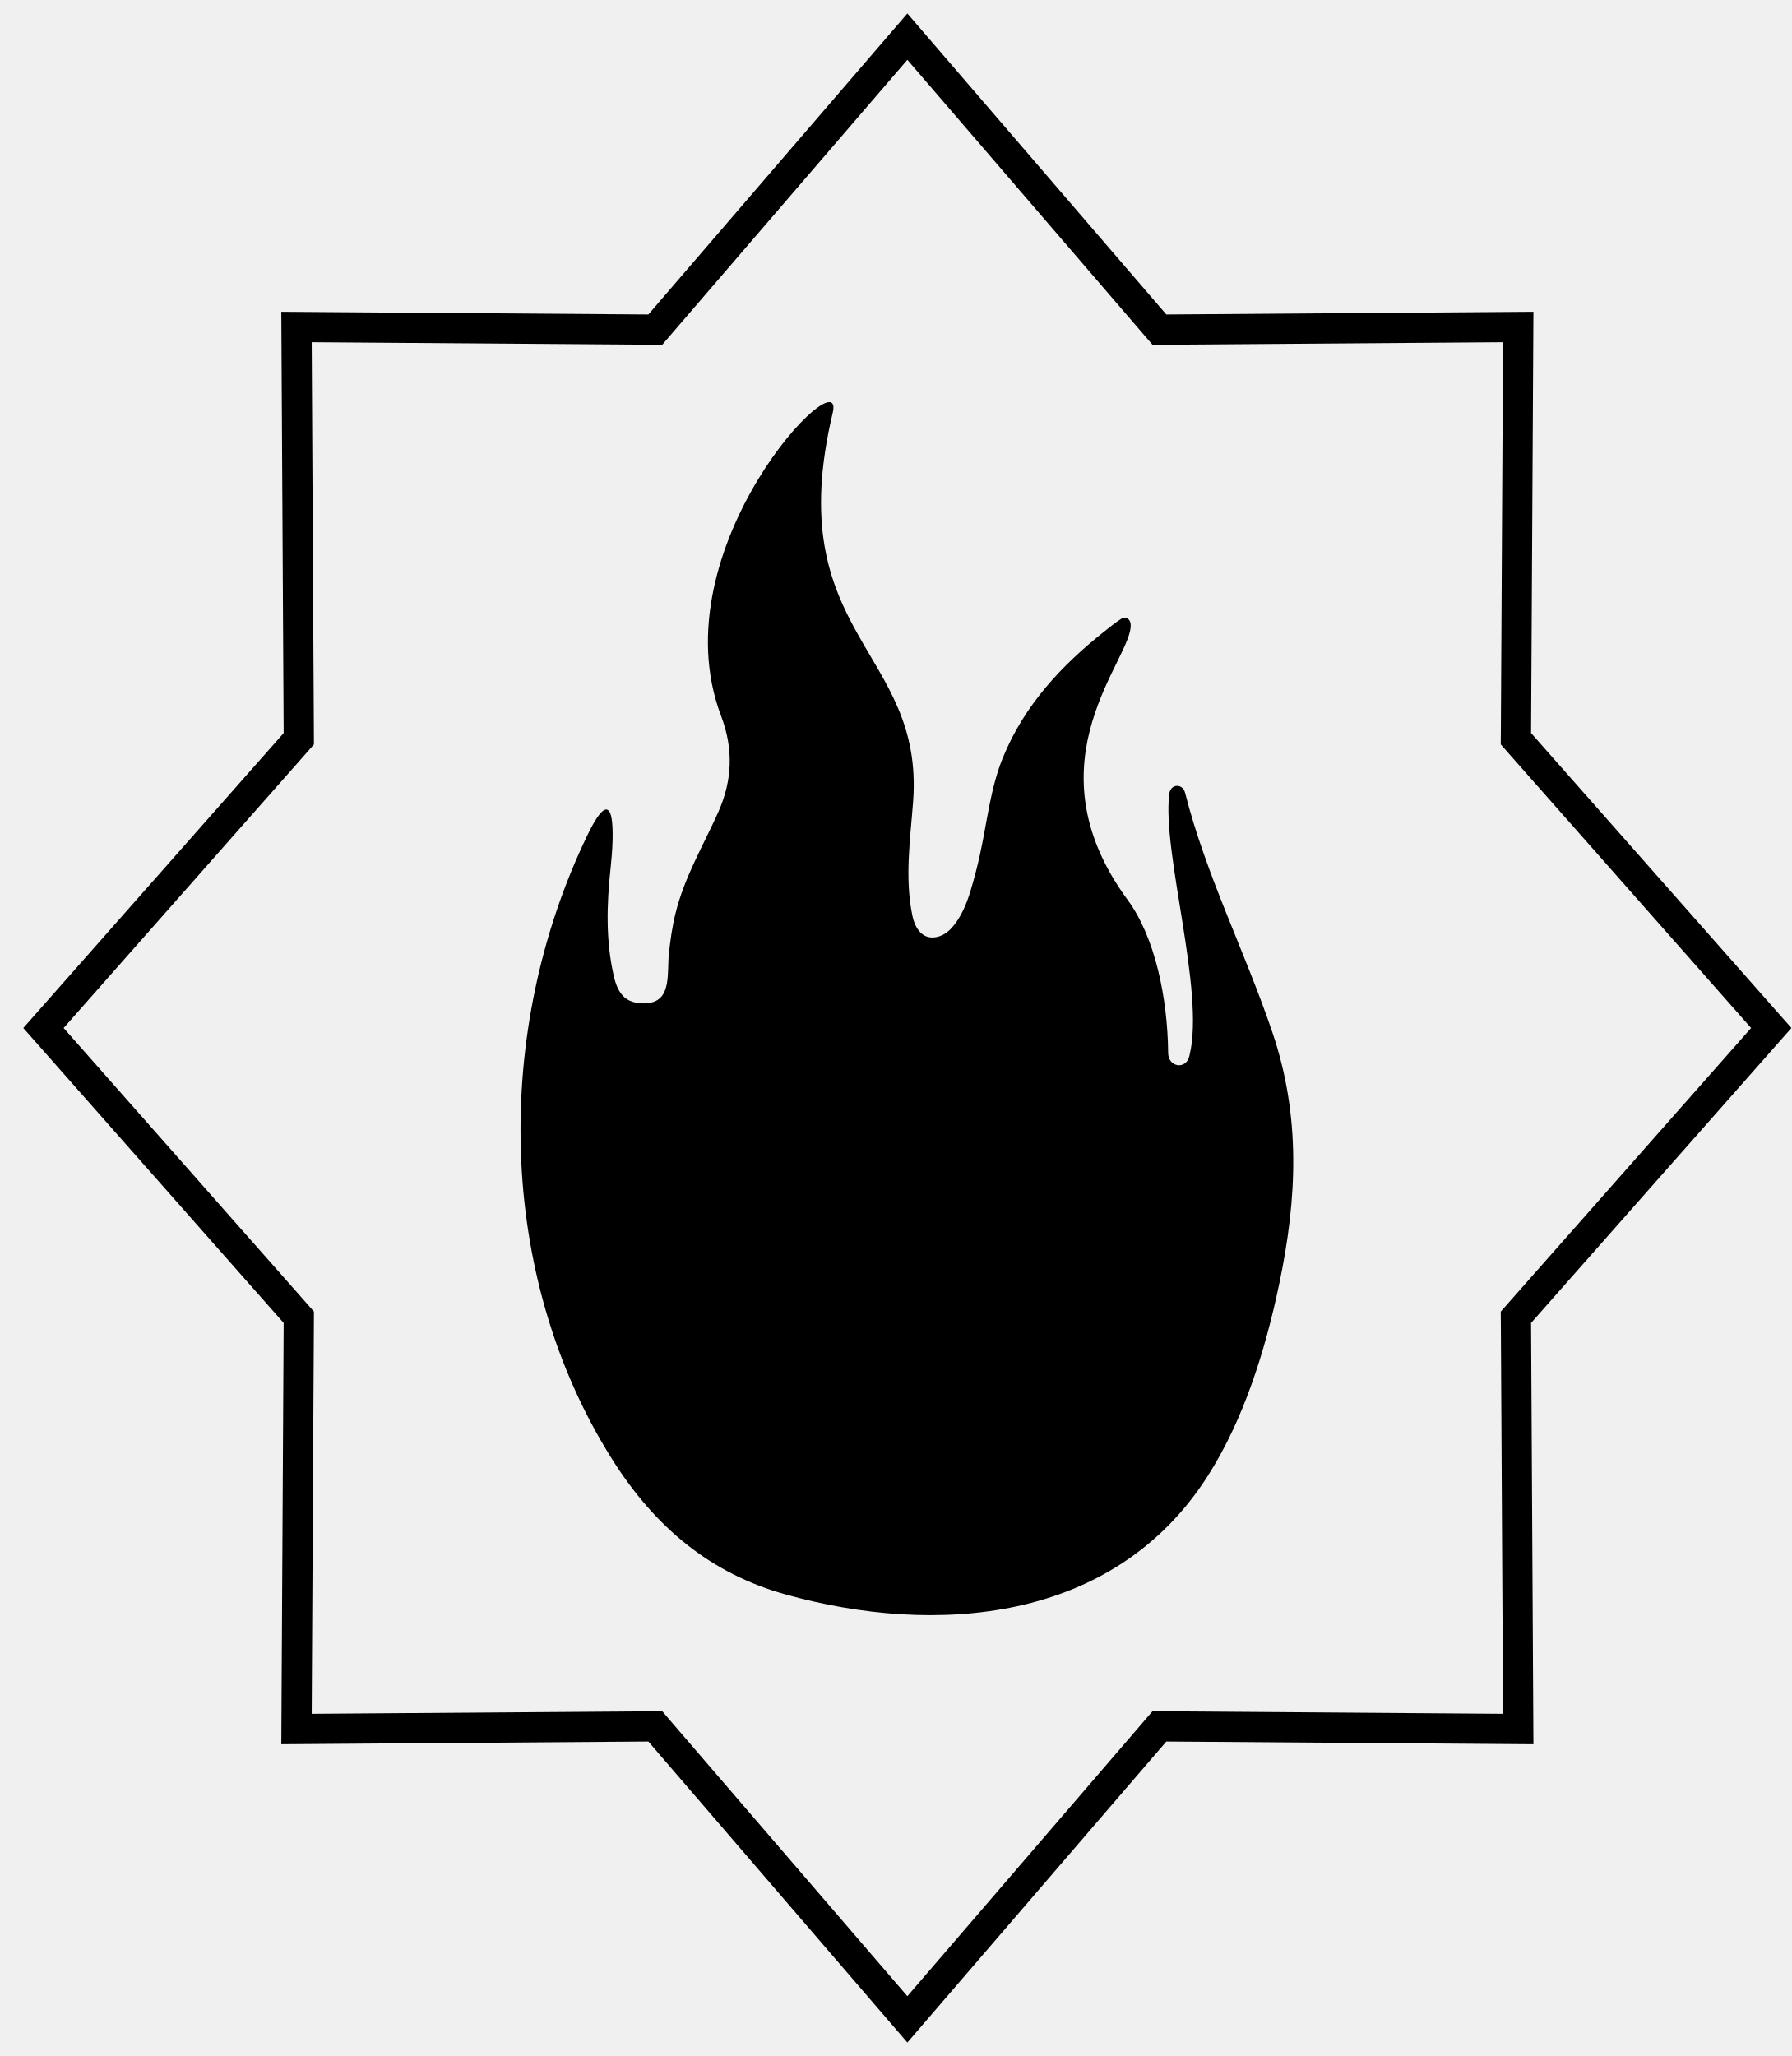
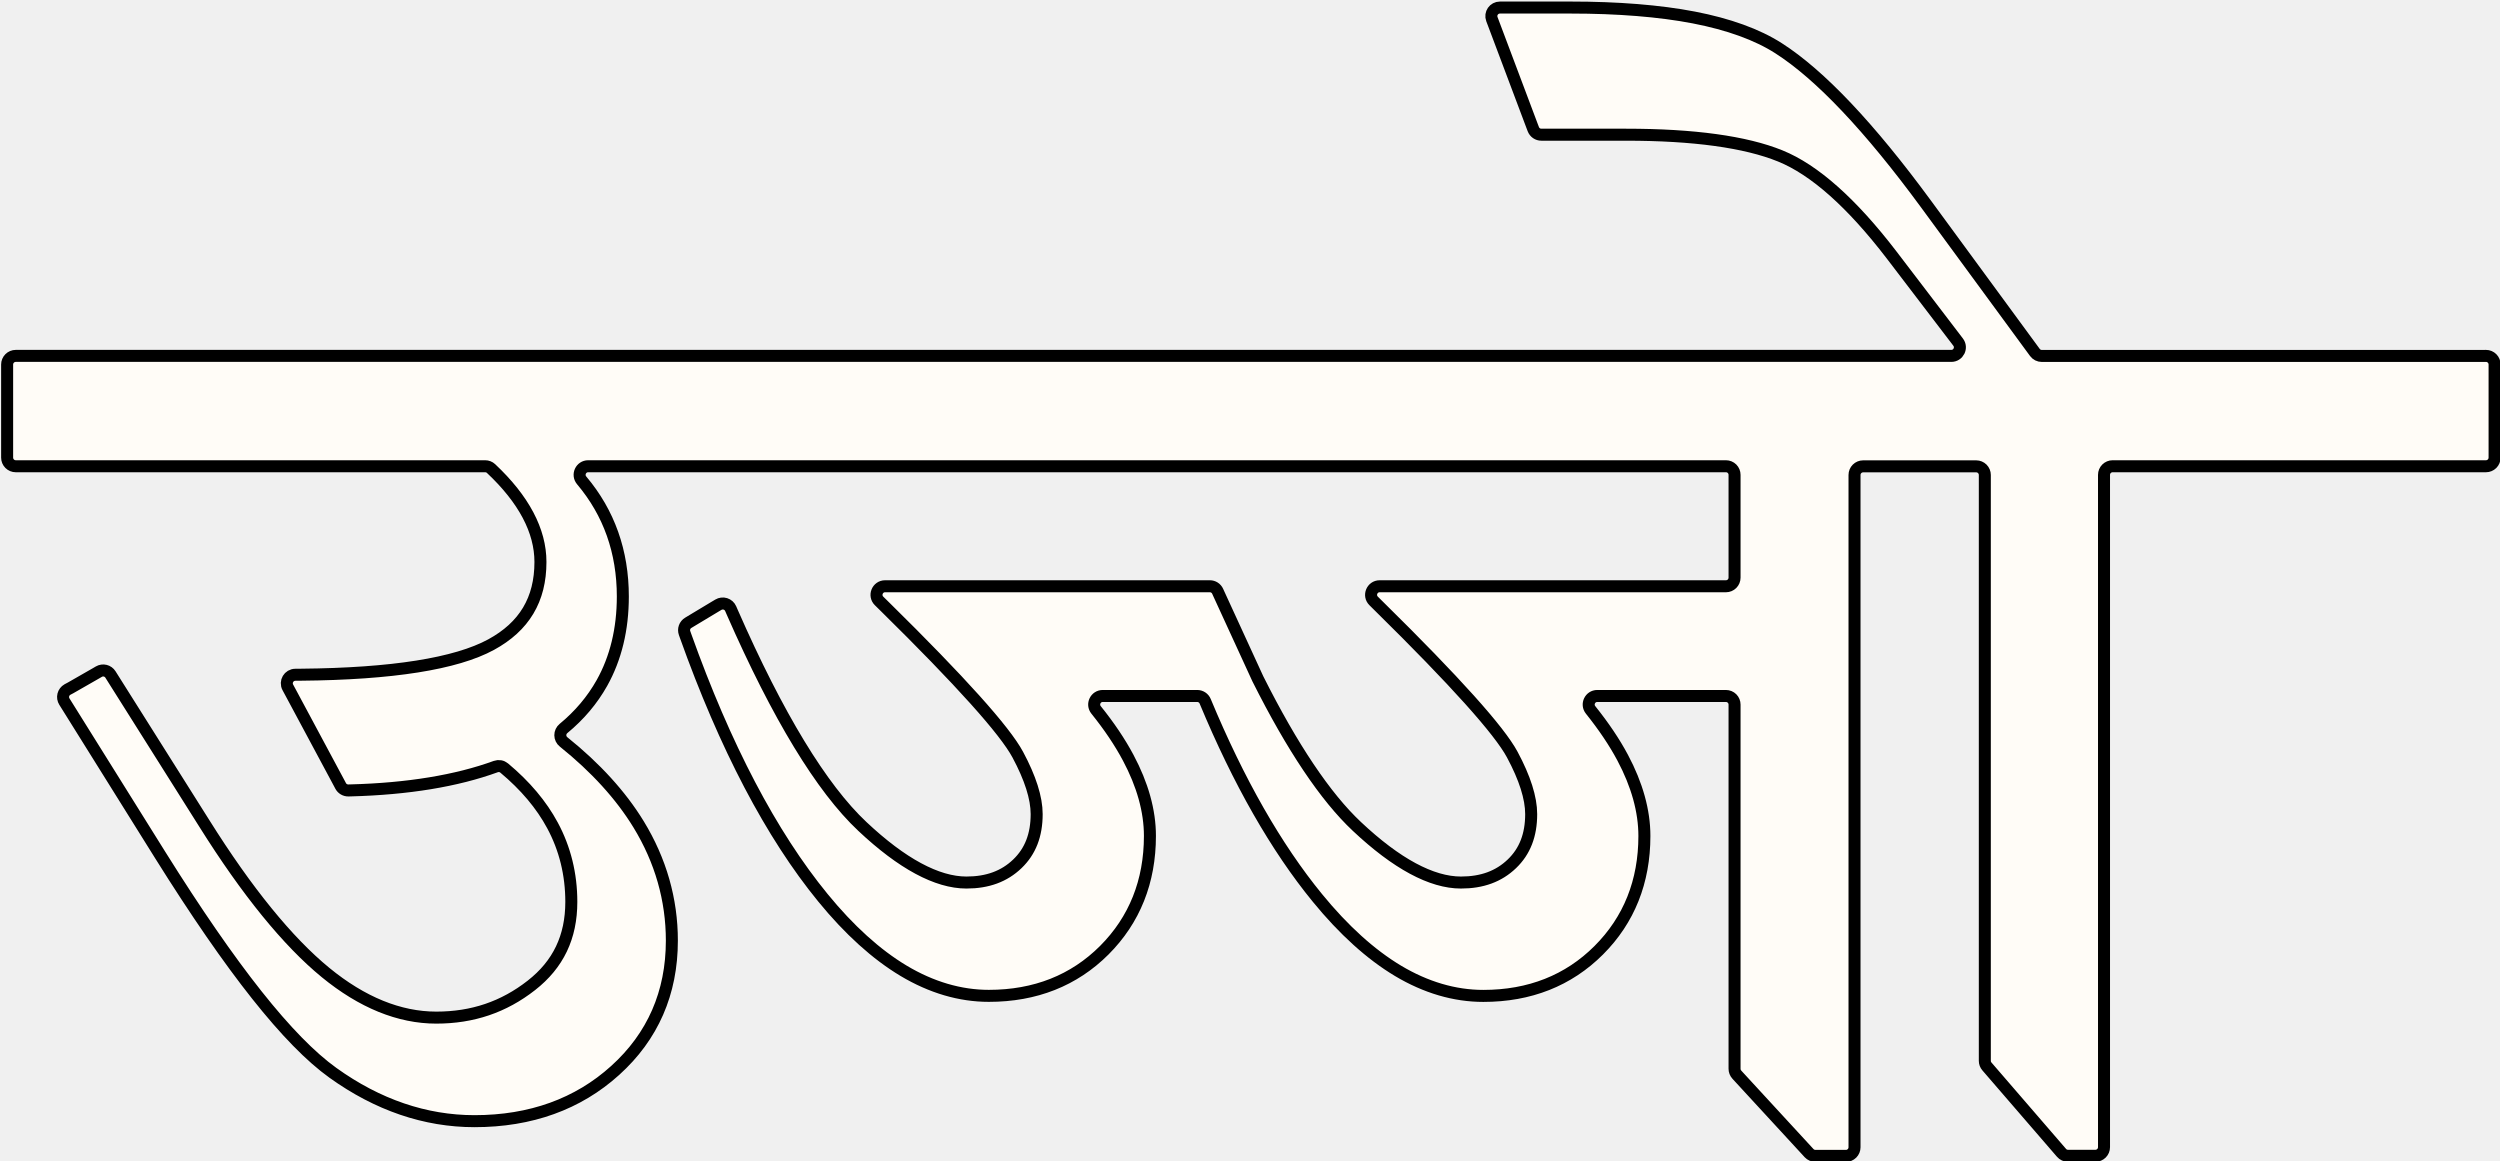
- <svg xmlns="http://www.w3.org/2000/svg" width="61" height="70" viewBox="0 0 61 70" fill="none">
-   <g clip-path="url(#clip0_1_142)">
-     <path d="M30.893 1.247L22.443 11.069L22.311 11.223L22.121 11.222L10.095 11.133L10.172 24.934L10.173 25.151L10.039 25.304L1.48 35L10.039 44.696L10.173 44.849L10.172 45.066L10.095 58.867L22.121 58.778L22.311 58.776L22.443 58.931L30.893 68.753L39.342 58.931L39.475 58.776L39.664 58.778L51.691 58.867L51.614 45.066L51.612 44.849L51.747 44.696L60.306 35L51.747 25.304L51.612 25.151L51.614 24.934L51.691 11.133L39.664 11.222L39.475 11.223L39.342 11.069L30.893 1.247V1.247Z" stroke="black" stroke-width="1.029" />
-     <path d="M40.348 26.992C40.264 26.662 39.855 26.683 39.811 27.023C39.556 29.018 41.029 33.736 40.502 35.918C40.499 35.932 40.495 35.947 40.492 35.961C40.378 36.429 39.777 36.338 39.772 35.851C39.754 33.965 39.322 31.904 38.394 30.641C34.899 25.883 38.631 22.373 38.493 21.235C38.475 21.081 38.346 20.994 38.217 21.043C38.212 21.045 38.208 21.047 38.206 21.048C37.984 21.189 37.774 21.36 37.565 21.526C36.167 22.642 34.886 23.983 34.147 25.791C33.721 26.829 33.608 27.989 33.365 29.092C33.273 29.511 33.166 29.926 33.042 30.335C32.903 30.794 32.708 31.255 32.399 31.595C32.261 31.747 32.092 31.859 31.904 31.9C31.413 32.01 31.153 31.618 31.06 31.157C30.8 29.877 30.991 28.584 31.088 27.296C31.48 22.107 26.55 21.624 28.351 14.059C28.829 12.053 22.378 18.643 24.551 24.376C24.976 25.497 24.937 26.567 24.455 27.648C23.941 28.799 23.309 29.841 22.998 31.101C22.886 31.554 22.823 32.013 22.773 32.478C22.71 33.078 22.862 33.978 22.172 34.133C21.886 34.198 21.489 34.163 21.253 33.948C21.067 33.78 20.965 33.518 20.904 33.257C20.619 32.033 20.654 30.795 20.79 29.546C20.909 28.446 20.992 26.375 19.996 28.442C16.785 35.103 16.9 43.399 20.82 49.649C22.327 52.052 24.239 53.583 26.741 54.283C31.829 55.706 37.912 55.275 41.115 50.259C42.339 48.343 43.074 46.003 43.554 43.711C44.169 40.784 44.286 38.002 43.325 35.161C42.393 32.404 41.075 29.842 40.348 26.992Z" fill="black" />
-   </g>
-   <defs>
-     <clipPath id="clip0_1_142">
-       <rect width="61" height="70" fill="white" />
-     </clipPath>
-   </defs>
+ <svg xmlns="http://www.w3.org/2000/svg" width="558" height="259" viewBox="0 0 558 259" fill="none">
+   <path d="M554.061 79.447H455.724C455.424 79.446 455.129 79.375 454.861 79.24C454.594 79.104 454.362 78.908 454.185 78.666L429.879 45.526C417.298 28.386 406.235 16.689 396.981 10.77C392.213 7.712 385.83 5.403 378.029 3.897C370.4 2.432 361.135 1.685 350.515 1.685H334.782C333.448 1.685 332.516 3.018 332.993 4.276L333.394 5.339L342.041 28.321L342.236 28.831C342.374 29.194 342.618 29.507 342.938 29.728C343.257 29.948 343.637 30.067 344.025 30.066H362.944C378.017 30.066 389.601 31.66 397.349 34.804C404.977 37.894 413.321 45.32 422.174 56.865L437.052 76.357C438.017 77.615 437.118 79.436 435.535 79.436H3.51C3.002 79.436 2.514 79.639 2.155 79.999C1.795 80.358 1.593 80.846 1.592 81.355V102.148C1.593 102.656 1.796 103.144 2.155 103.503C2.515 103.863 3.002 104.065 3.51 104.066H108.295C108.783 104.066 109.249 104.251 109.596 104.576C116.921 111.46 120.627 118.474 120.627 125.434C120.627 133.824 117.018 139.852 109.607 143.885C101.761 148.156 87.501 150.411 67.216 150.595L65.916 150.607C64.474 150.617 63.563 152.156 64.246 153.425L64.864 154.574L75.809 174.987L76.036 175.421C76.204 175.733 76.454 175.992 76.76 176.17C77.067 176.348 77.416 176.438 77.77 176.429L78.258 176.418C91.001 176.082 101.891 174.293 110.669 171.095C110.983 170.982 111.322 170.953 111.651 171.012C111.98 171.071 112.288 171.215 112.543 171.431C117.235 175.345 120.854 179.638 123.314 184.224C126.11 189.406 127.519 195.162 127.519 201.299C127.519 209.147 124.604 215.24 118.622 219.923C112.435 224.769 105.489 227.132 97.372 227.132C89.126 227.132 80.804 223.739 72.655 217.061C64.236 210.166 55.123 198.968 45.598 183.78L25.053 151.181L24.651 150.541C24.389 150.123 23.975 149.824 23.496 149.704C23.017 149.585 22.511 149.656 22.083 149.902L21.433 150.281L15.755 153.533L15.04 153.913C14.816 154.041 14.621 154.213 14.466 154.419C14.31 154.624 14.198 154.859 14.135 155.109C14.072 155.359 14.061 155.619 14.101 155.873C14.141 156.128 14.232 156.372 14.368 156.59L14.801 157.284L35.748 190.826C51.774 216.432 64.388 232.336 74.314 239.458C84.283 246.613 94.912 250.245 105.901 250.245C118.438 250.245 129.003 246.44 137.304 238.927C145.702 231.349 149.96 221.603 149.96 209.949C149.96 200.789 147.457 192.051 142.538 183.996C138.572 177.513 132.947 171.334 125.785 165.588C125.561 165.41 125.381 165.184 125.256 164.927C125.131 164.67 125.065 164.389 125.063 164.103C125.061 163.817 125.123 163.534 125.244 163.276C125.365 163.017 125.543 162.788 125.763 162.607C129.329 159.669 132.2 156.266 134.345 152.449C137.445 146.92 139.016 140.427 139.016 133.142C139.016 123.146 135.939 114.462 129.827 107.221C128.775 105.974 129.653 104.066 131.279 104.066H385.234C385.486 104.066 385.736 104.115 385.969 104.211C386.202 104.308 386.413 104.449 386.592 104.627C386.77 104.805 386.911 105.017 387.007 105.25C387.104 105.483 387.153 105.733 387.152 105.985V128.935C387.151 129.444 386.949 129.931 386.589 130.291C386.23 130.651 385.742 130.853 385.234 130.854H307.94C306.228 130.854 305.383 132.935 306.597 134.128L307.962 135.483C324.715 151.972 334.673 163.062 337.545 168.439C340.34 173.643 341.759 178.11 341.759 181.709C341.759 186.392 340.351 190.024 337.458 192.799C334.521 195.617 330.805 196.983 326.08 196.983C319.524 196.983 311.701 192.778 302.858 184.462C295.858 177.893 288.425 166.813 280.763 151.538L280.742 151.495L271.986 132.426L271.78 131.971C271.629 131.638 271.385 131.356 271.078 131.157C270.77 130.959 270.412 130.854 270.047 130.854H197.553C195.84 130.854 194.995 132.935 196.209 134.128L197.585 135.483C214.338 151.972 224.296 163.062 227.168 168.439C229.964 173.643 231.383 178.11 231.383 181.709C231.383 186.392 229.974 190.024 227.081 192.799C224.144 195.617 220.427 196.983 215.703 196.983C209.147 196.983 201.323 192.778 192.481 184.462C183.379 175.92 173.605 159.832 163.441 136.665L163.082 135.841C162.972 135.592 162.811 135.369 162.608 135.188C162.405 135.007 162.167 134.87 161.907 134.788C161.648 134.706 161.374 134.68 161.104 134.712C160.834 134.744 160.574 134.833 160.341 134.973L159.572 135.429L154.165 138.681L153.612 139.017C153.232 139.244 152.942 139.597 152.794 140.014C152.645 140.432 152.647 140.888 152.8 141.304L153.016 141.912C161.837 166.629 172.153 186.306 183.682 200.388C189.545 207.564 195.602 213.039 201.67 216.671C207.89 220.389 214.294 222.275 220.709 222.275C231.047 222.275 239.716 218.85 246.478 212.085C253.228 205.331 256.663 196.745 256.663 186.576C256.663 181.015 255.027 175.139 251.809 169.112C249.967 165.654 247.572 162.087 244.647 158.455C243.639 157.208 244.527 155.343 246.131 155.343H267.229C267.998 155.343 268.703 155.81 268.995 156.525C276.45 174.456 284.87 189.2 294.037 200.399C299.9 207.576 305.957 213.05 312.025 216.682C318.245 220.4 324.66 222.287 331.075 222.287C341.413 222.287 350.082 218.861 356.844 212.096C363.605 205.342 367.029 196.756 367.029 186.587C367.029 181.026 365.394 175.15 362.186 169.123C360.344 165.664 357.938 162.097 355.023 158.455C354.016 157.208 354.904 155.343 356.508 155.343H385.234C385.486 155.343 385.736 155.392 385.969 155.489C386.202 155.585 386.413 155.726 386.592 155.905C386.77 156.083 386.911 156.295 387.007 156.528C387.104 156.761 387.153 157.01 387.152 157.263V238.559C387.152 239.036 387.336 239.501 387.662 239.859L387.867 240.087L403.547 257.118L403.786 257.378C404.154 257.768 404.664 257.996 405.195 257.996H412.01C412.519 257.995 413.006 257.793 413.365 257.433C413.725 257.074 413.927 256.586 413.929 256.078V106.007C413.929 105.498 414.132 105.011 414.491 104.651C414.851 104.292 415.338 104.089 415.846 104.088H441.095C441.603 104.089 442.09 104.292 442.45 104.651C442.809 105.011 443.011 105.498 443.012 106.007V236.78C443.012 237.236 443.175 237.68 443.479 238.027L443.674 238.255L459.895 257.042L460.133 257.314C460.491 257.736 461.022 257.975 461.575 257.975H467.697C468.206 257.974 468.693 257.771 469.053 257.411C469.412 257.052 469.615 256.564 469.615 256.055V105.985C469.616 105.477 469.819 104.989 470.178 104.629C470.537 104.27 471.025 104.067 471.533 104.066H554.874C555.382 104.065 555.87 103.863 556.229 103.503C556.588 103.144 556.791 102.656 556.792 102.148V81.355C556.791 80.846 556.589 80.358 556.229 79.999C555.87 79.639 555.382 79.436 554.874 79.436L554.061 79.447Z" fill="#FFFCF7" stroke="black" stroke-width="2.681" stroke-miterlimit="10" />
</svg>
